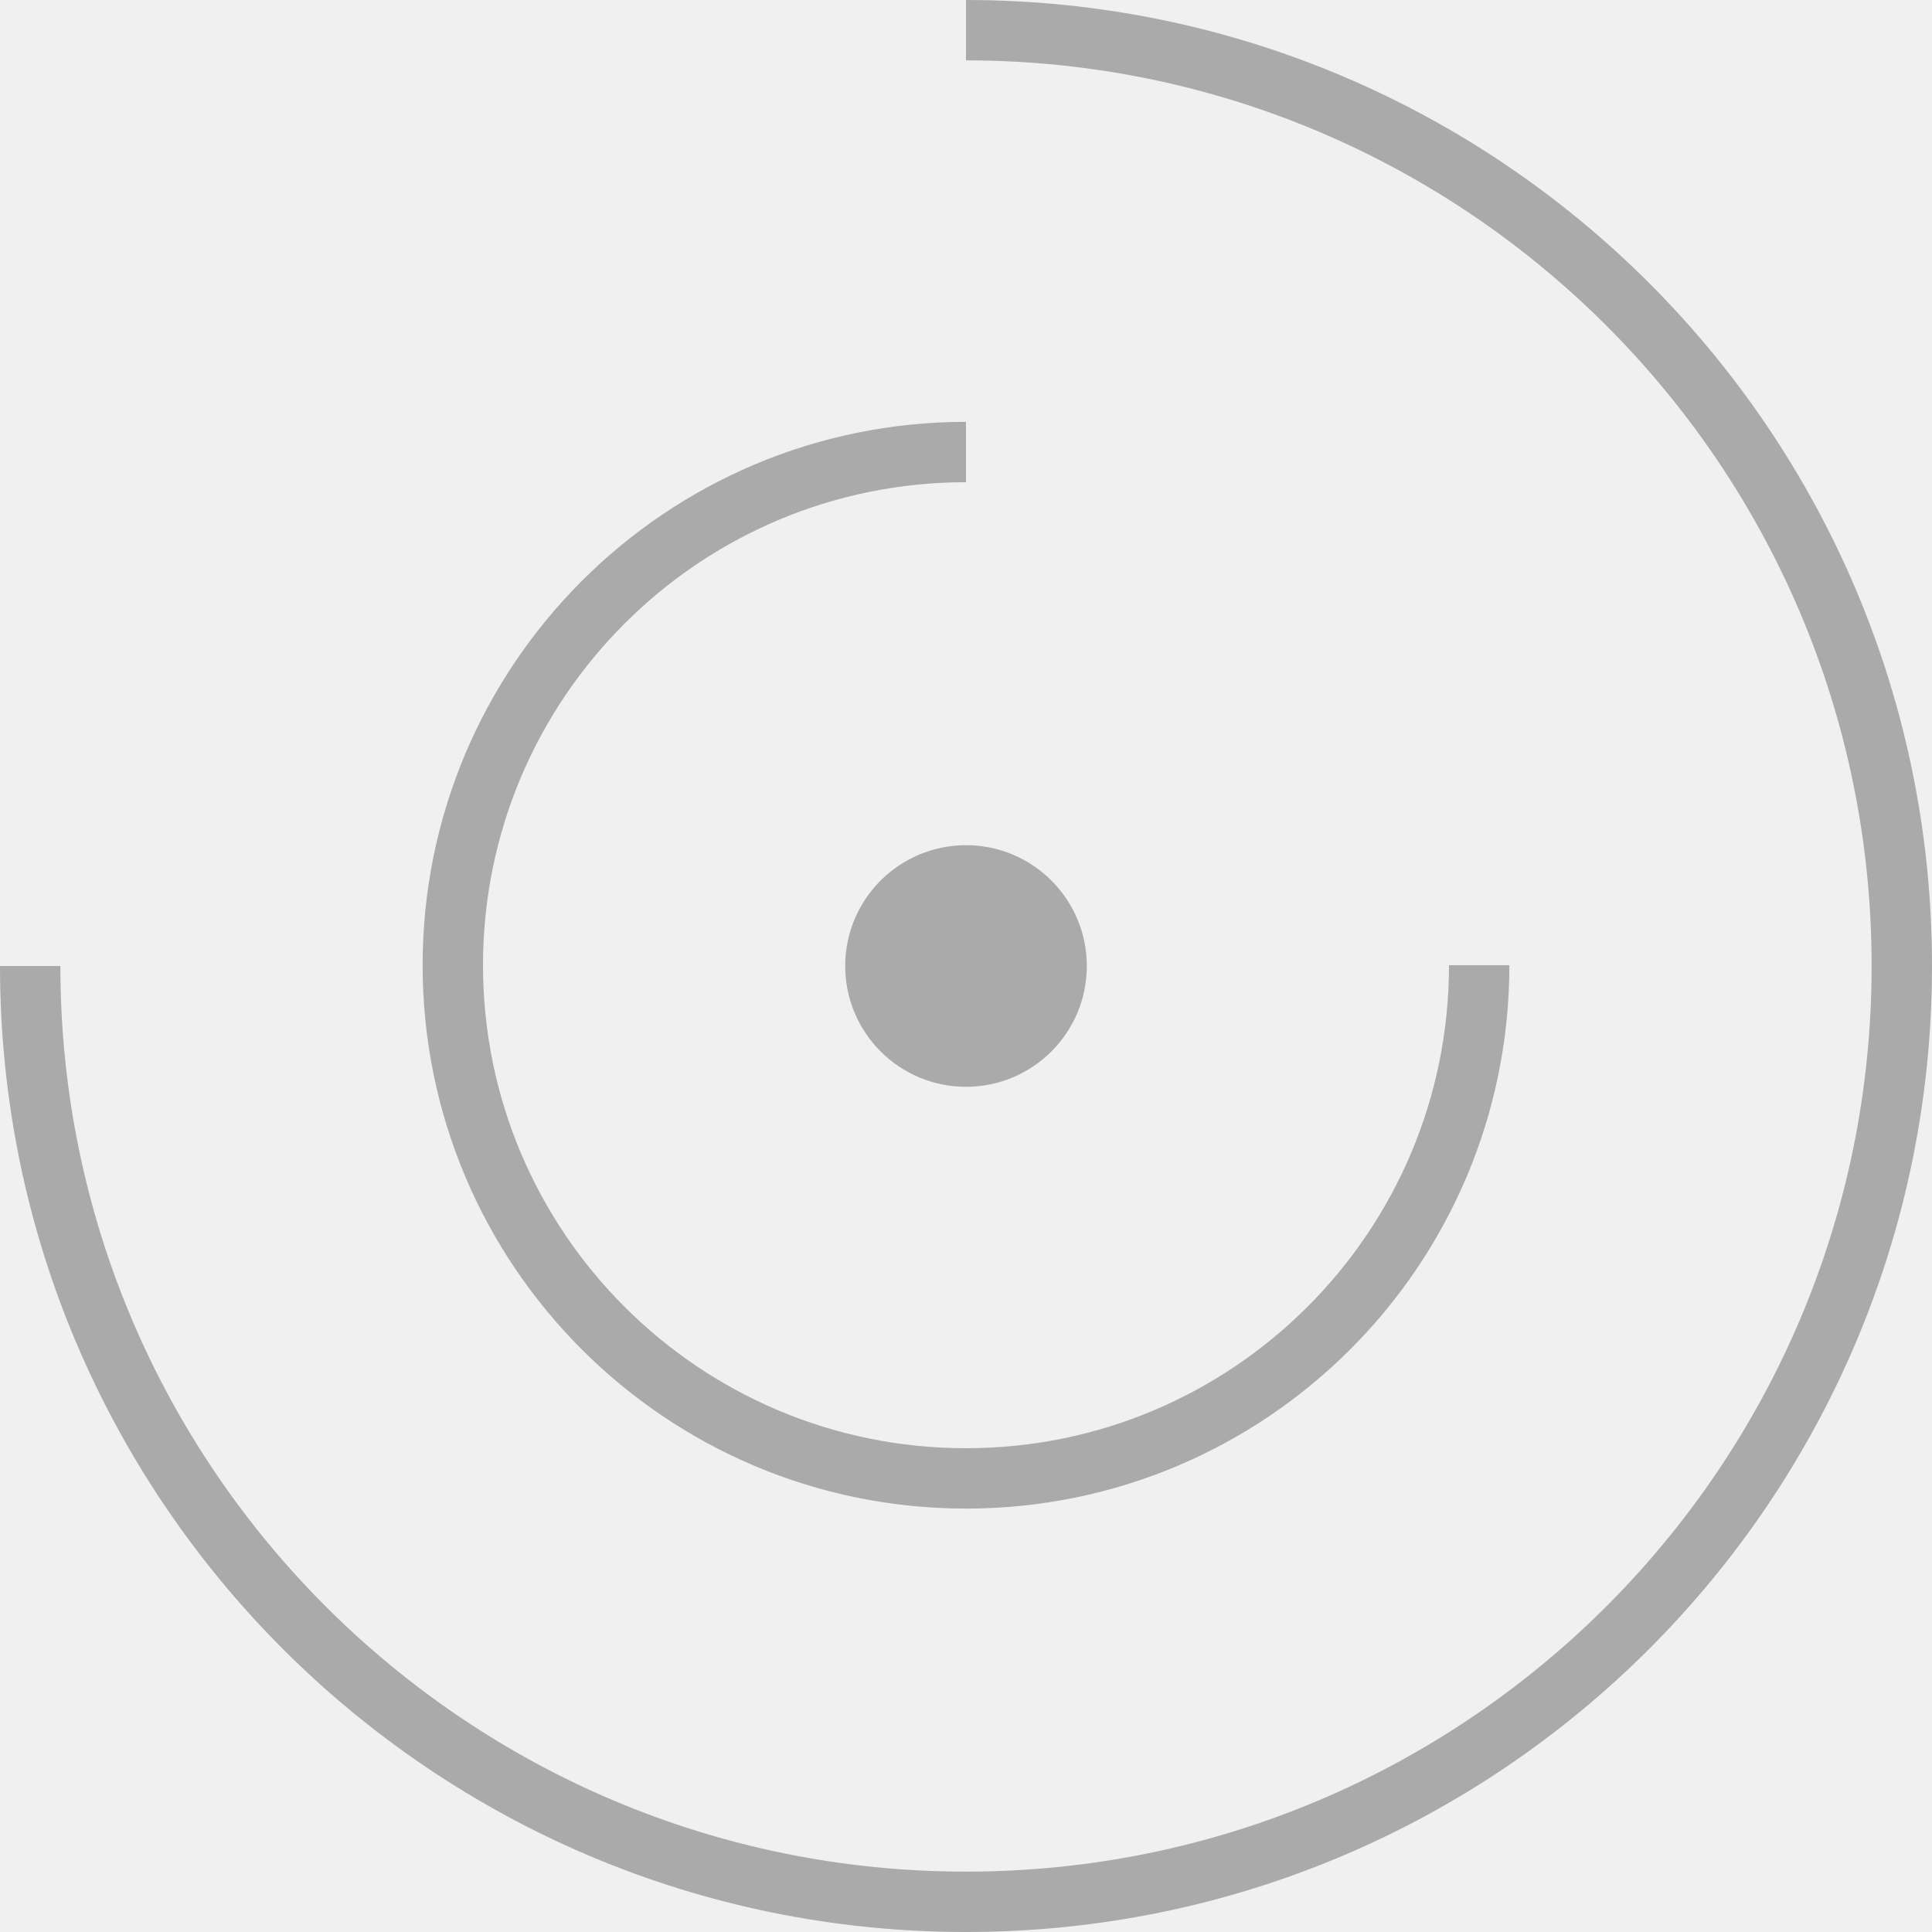
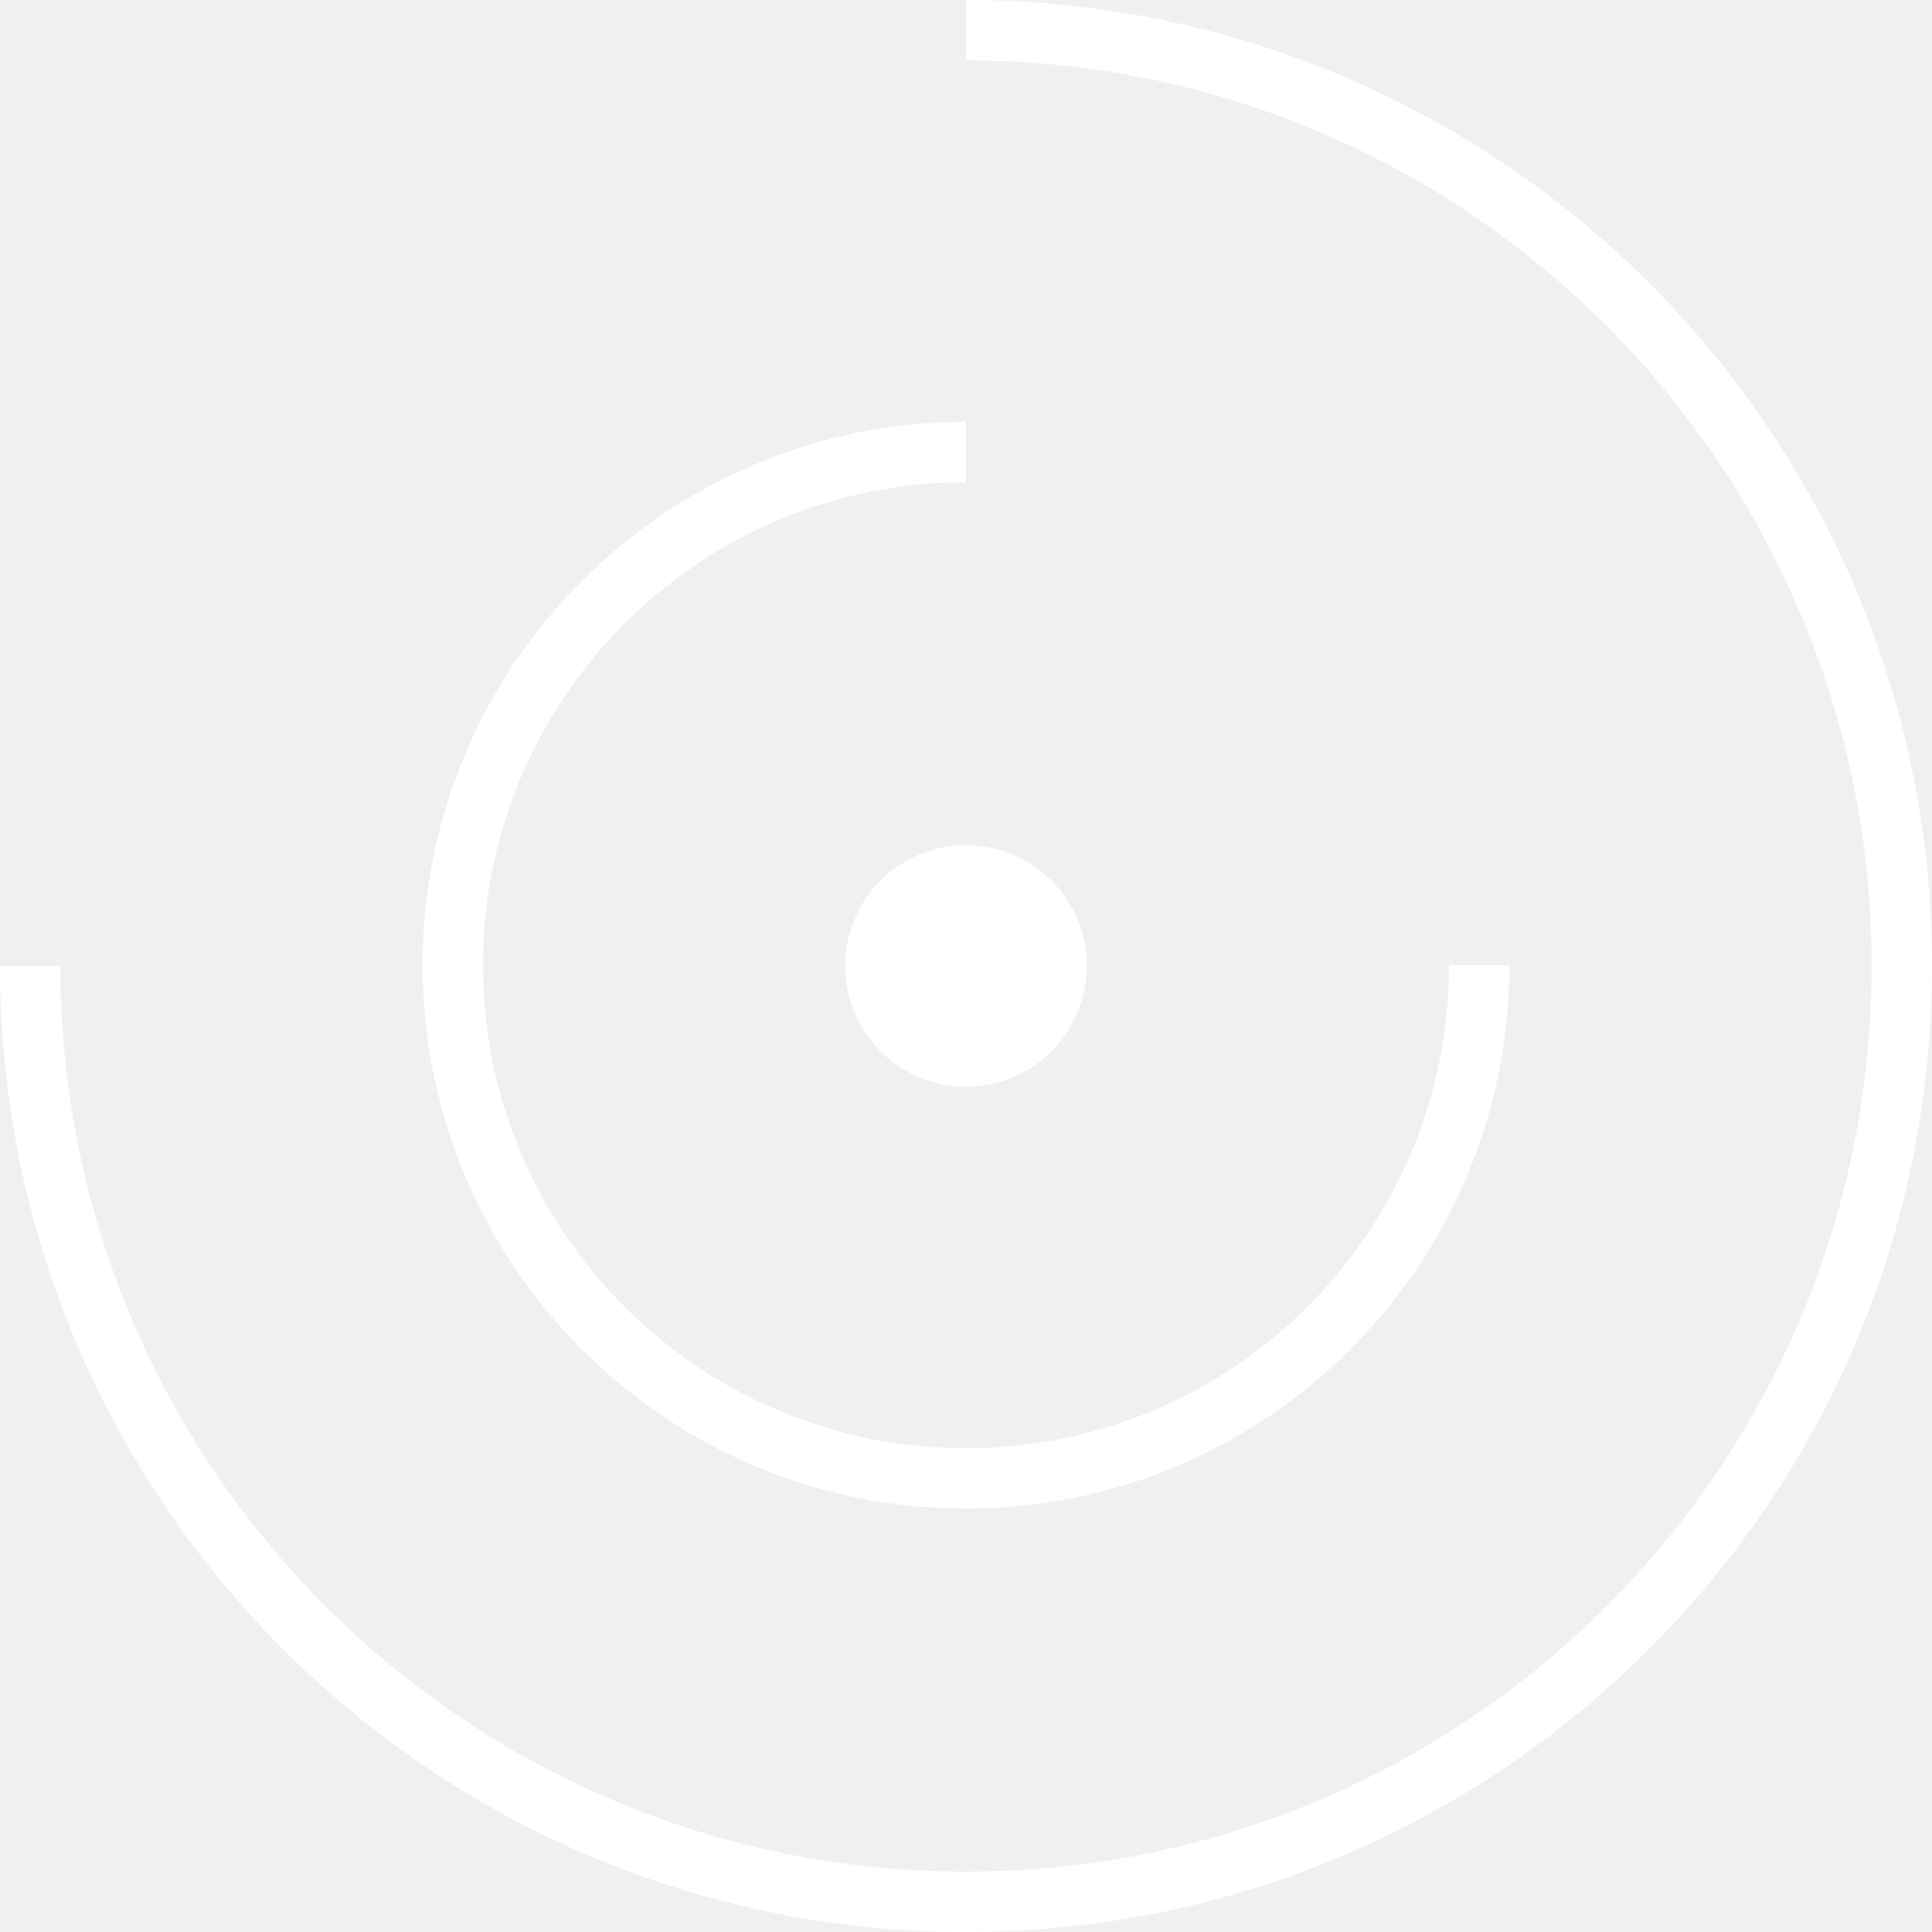
<svg xmlns="http://www.w3.org/2000/svg" width="32" height="32" viewBox="0 0 32 32" fill="none">
-   <path d="M16 0.5C24.56 0.5 31.5 7.44 31.5 16C31.5 24.56 24.56 31.5 16 31.5C7.44 31.5 0.5 24.56 0.5 16" stroke="#AAAAAA" />
-   <path d="M24.5 15.987C24.5 20.681 20.694 24.487 16 24.487C11.306 24.487 7.5 20.681 7.5 15.987C7.5 11.292 11.306 7.487 16 7.487" stroke="#AAAAAA" />
-   <circle cx="16" cy="16" r="1.501" transform="rotate(-180 16.0001 16)" fill="#AAAAAA" stroke="#AAAAAA" />
+   <path d="M16 0.5C24.56 0.5 31.5 7.44 31.5 16C31.5 24.56 24.56 31.5 16 31.5C7.44 31.5 0.5 24.56 0.5 16" stroke="white" />
+   <path d="M24.5 15.987C24.5 20.681 20.694 24.487 16 24.487C11.306 24.487 7.5 20.681 7.5 15.987C7.5 11.292 11.306 7.487 16 7.487" stroke="white" />
+   <circle cx="16" cy="16" r="1.501" transform="rotate(-180 16.0001 16)" fill="white" stroke="white" />
</svg>
